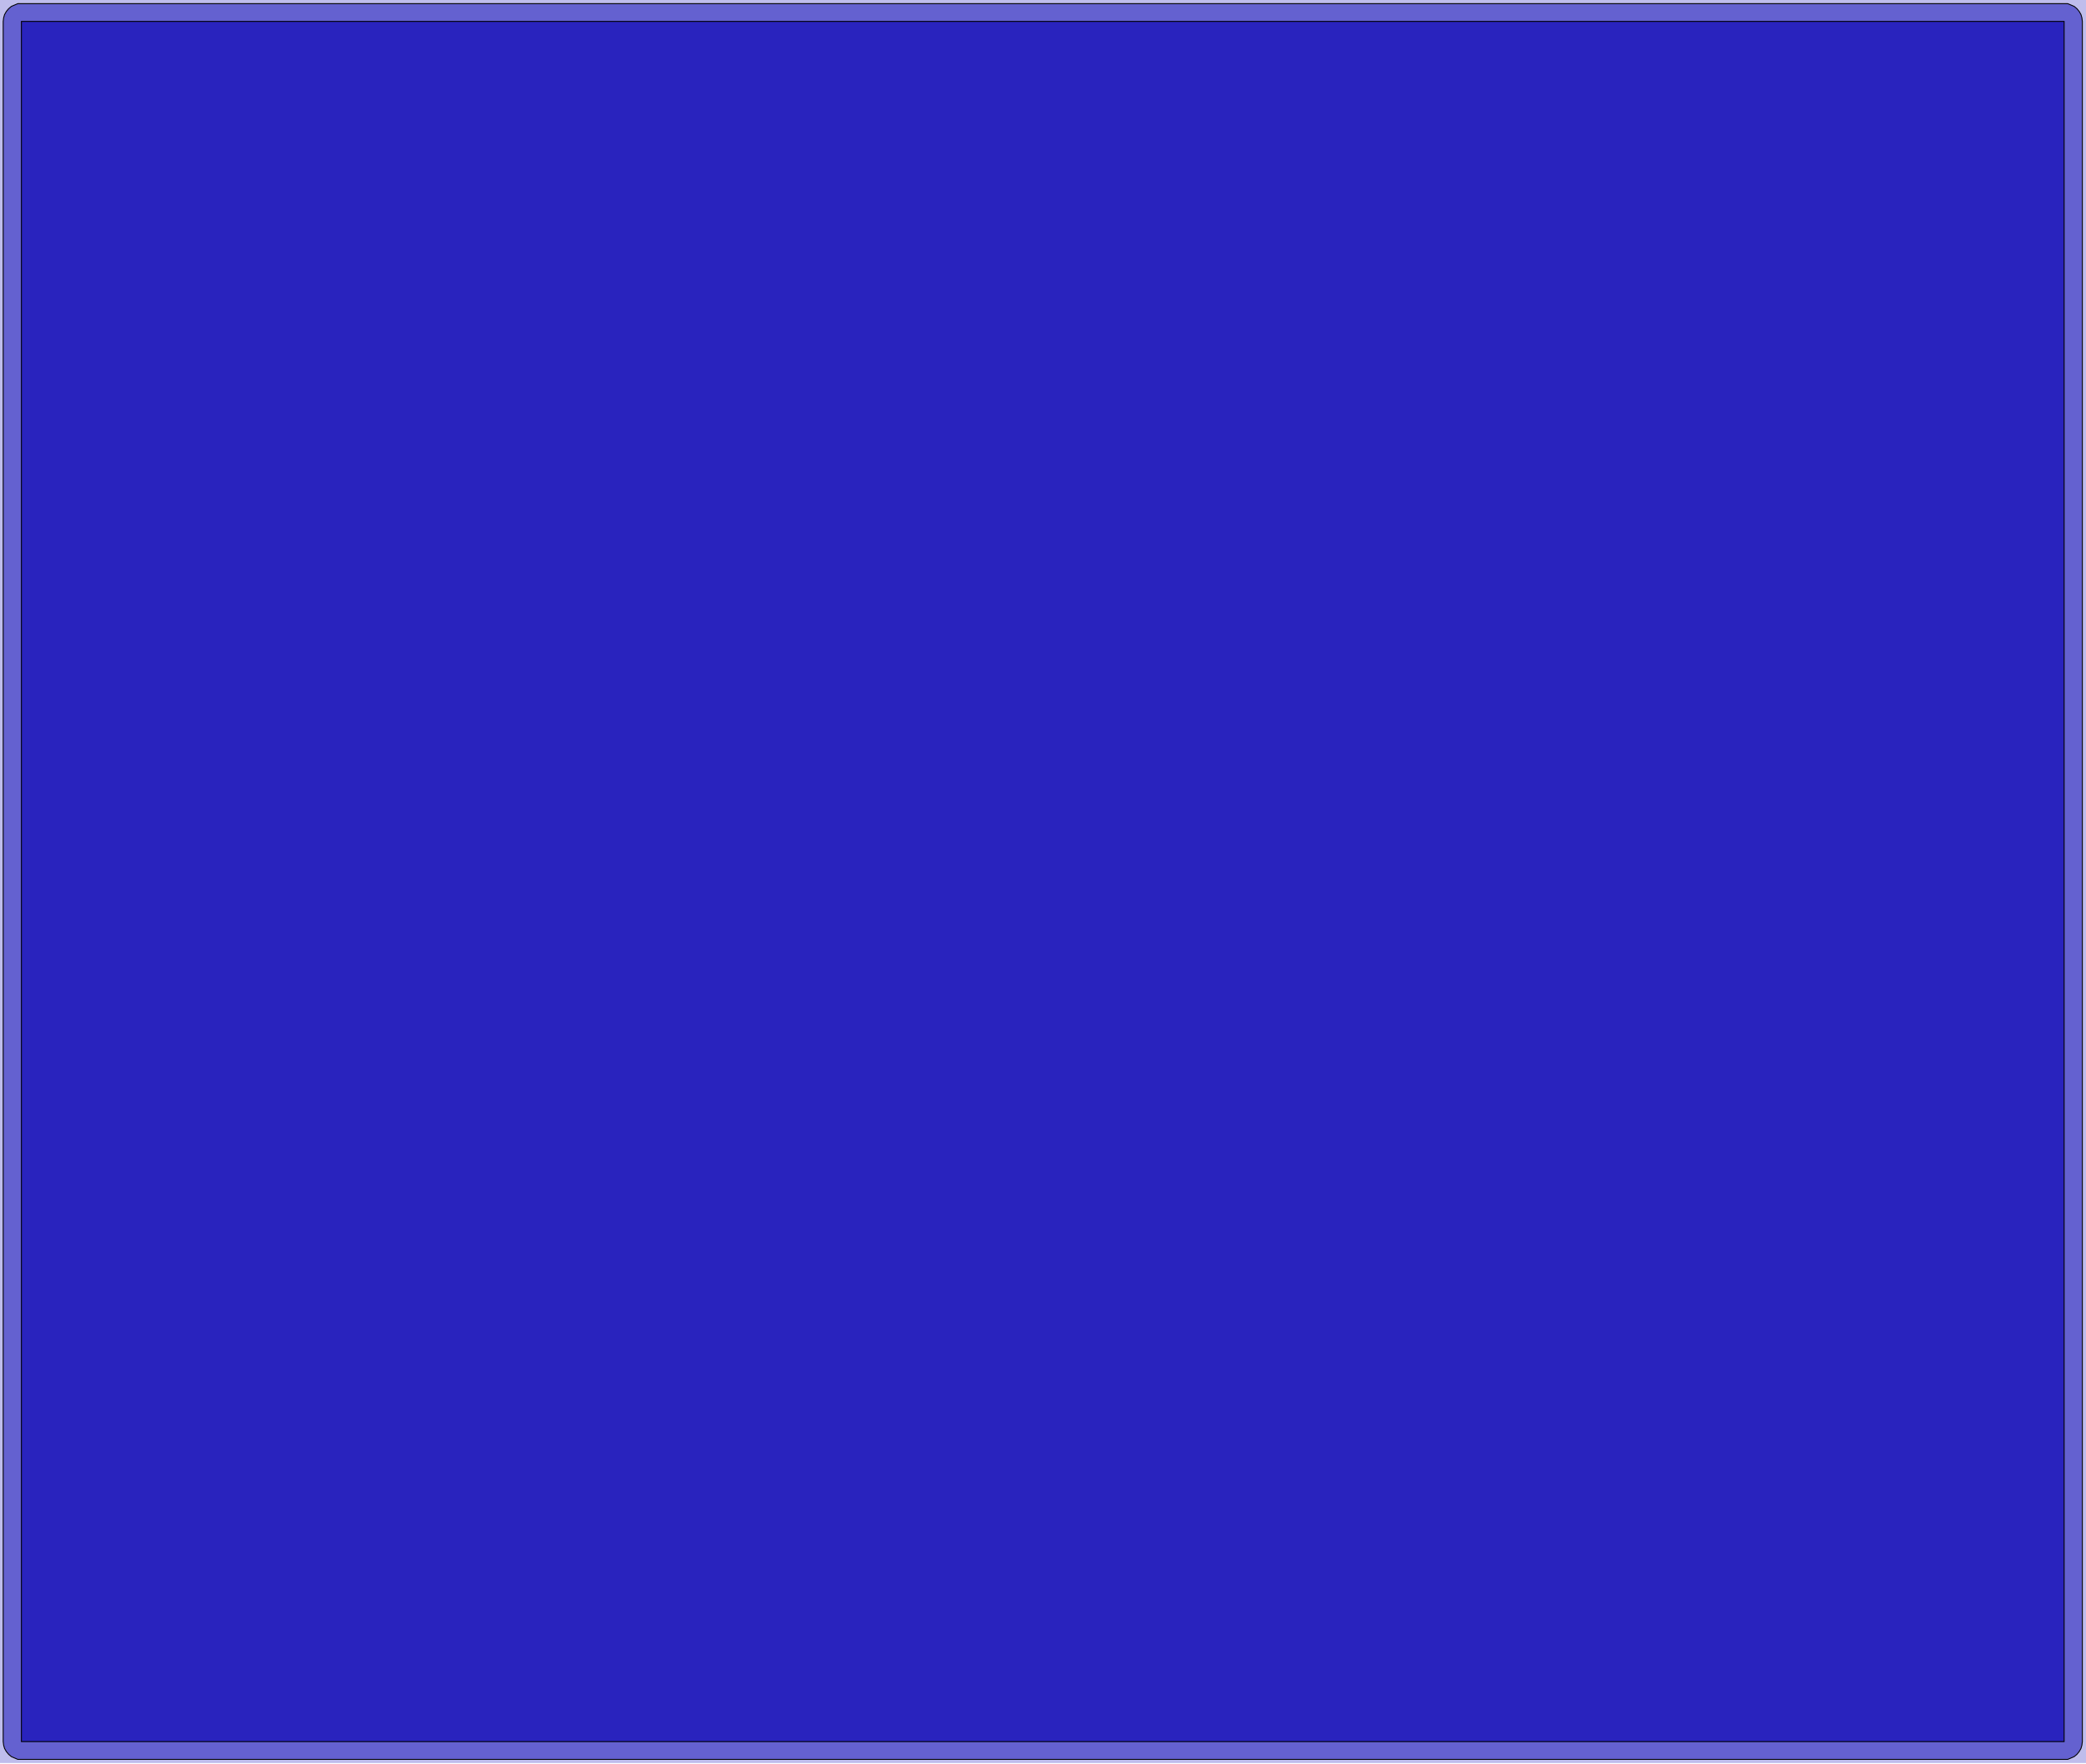
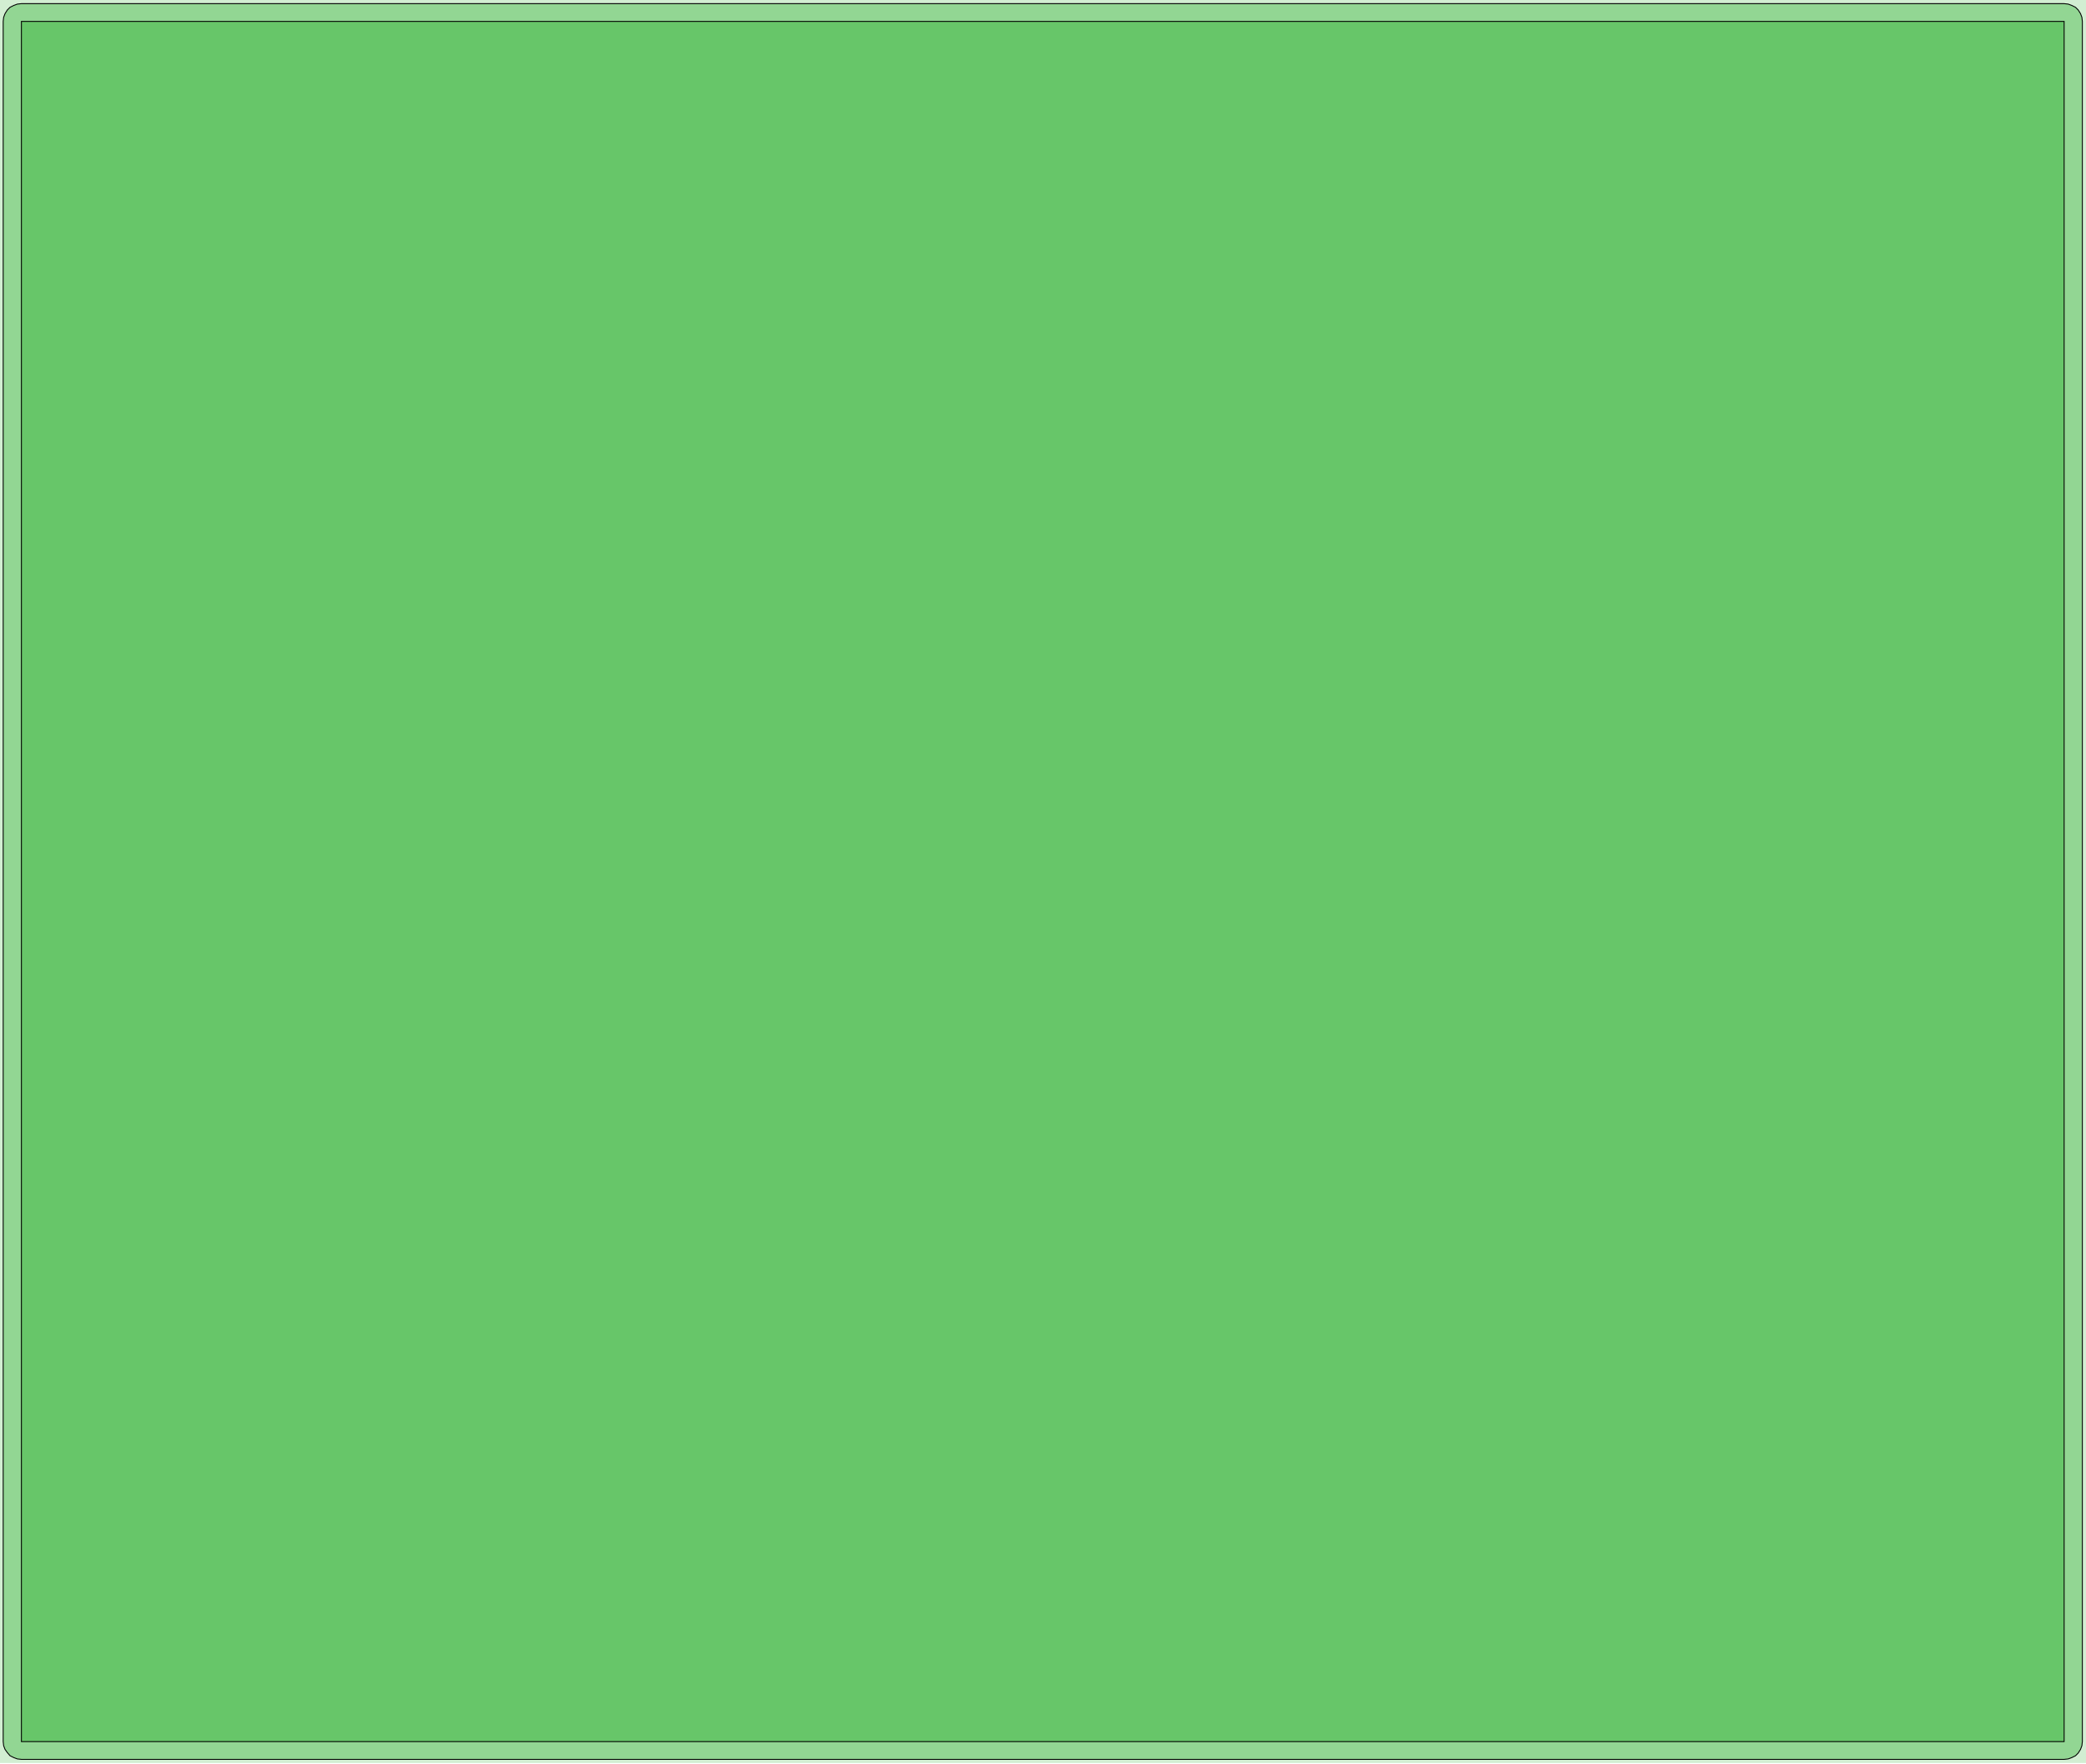
<svg xmlns="http://www.w3.org/2000/svg" width="4578" height="3870" viewBox="0 0 4578 3870" version="1.1">
  <g fill-rule="evenodd">
-     <path d="M 0,3869 L 0,0 L 4578,0 L 4578,3869 L 0,3869 z " style="fill-opacity:0.3;fill:rgb(41,35,190);" />
+     <path d="M 0,3869 L 0,0 L 4578,0 L 4578,3869 L 0,3869 z " style="fill-opacity:0.3;fill:rgb(103,198,105);" />
  </g>
  <g fill-rule="evenodd">
-     <path d="M 7,3822 L 7,47 L 8,39 L 10,32 L 14,25 L 19,19 L 25,14 L 32,11 L 39,8 L 47,8 L 4530,8 L 4538,8 L 4545,11 L 4552,14 L 4558,19 L 4563,25 L 4567,32 L 4569,39 L 4570,47 L 4570,3822 L 4569,3830 L 4567,3837 L 4563,3844 L 4558,3850 L 4552,3855 L 4545,3858 L 4538,3861 L 4530,3861 L 47,3861 L 39,3861 L 32,3858 L 25,3855 L 19,3850 L 14,3844 L 10,3837 L 8,3830 L 7,3822 z " style="fill-opacity:0.6;fill:rgb(41,35,190);stroke:rgb(0,0,0);stroke-width:2" />
+     <path d="M 7,3822 L 7,47 L 8,38 L 11,30 L 16,22 L 22,16 L 30,12 L 38,9 L 47,8 L 4530,8 L 4539,9 L 4547,12 L 4555,16 L 4561,22 L 4566,30 L 4569,38 L 4570,47 L 4570,3822 L 4569,3831 L 4566,3839 L 4561,3847 L 4555,3853 L 4547,3857 L 4539,3860 L 4530,3861 L 47,3861 L 38,3860 L 30,3857 L 22,3853 L 16,3846 L 11,3839 L 8,3831 L 7,3822 z " style="fill-opacity:0.6;fill:rgb(103,198,105);stroke:rgb(0,0,0);stroke-width:2" />
  </g>
  <g fill-rule="evenodd">
-     <path d="M 47,3822 L 47,47 L 4530,47 L 4530,3822 L 47,3822 z " style="fill-opacity:1;fill:rgb(41,35,190);stroke:rgb(0,0,0);stroke-width:2" />
+     <path d="M 47,3822 L 47,47 L 4530,47 L 4530,3822 L 47,3822 z " style="fill-opacity:1;fill:rgb(103,198,105);stroke:rgb(0,0,0);stroke-width:2" />
  </g>
</svg>
